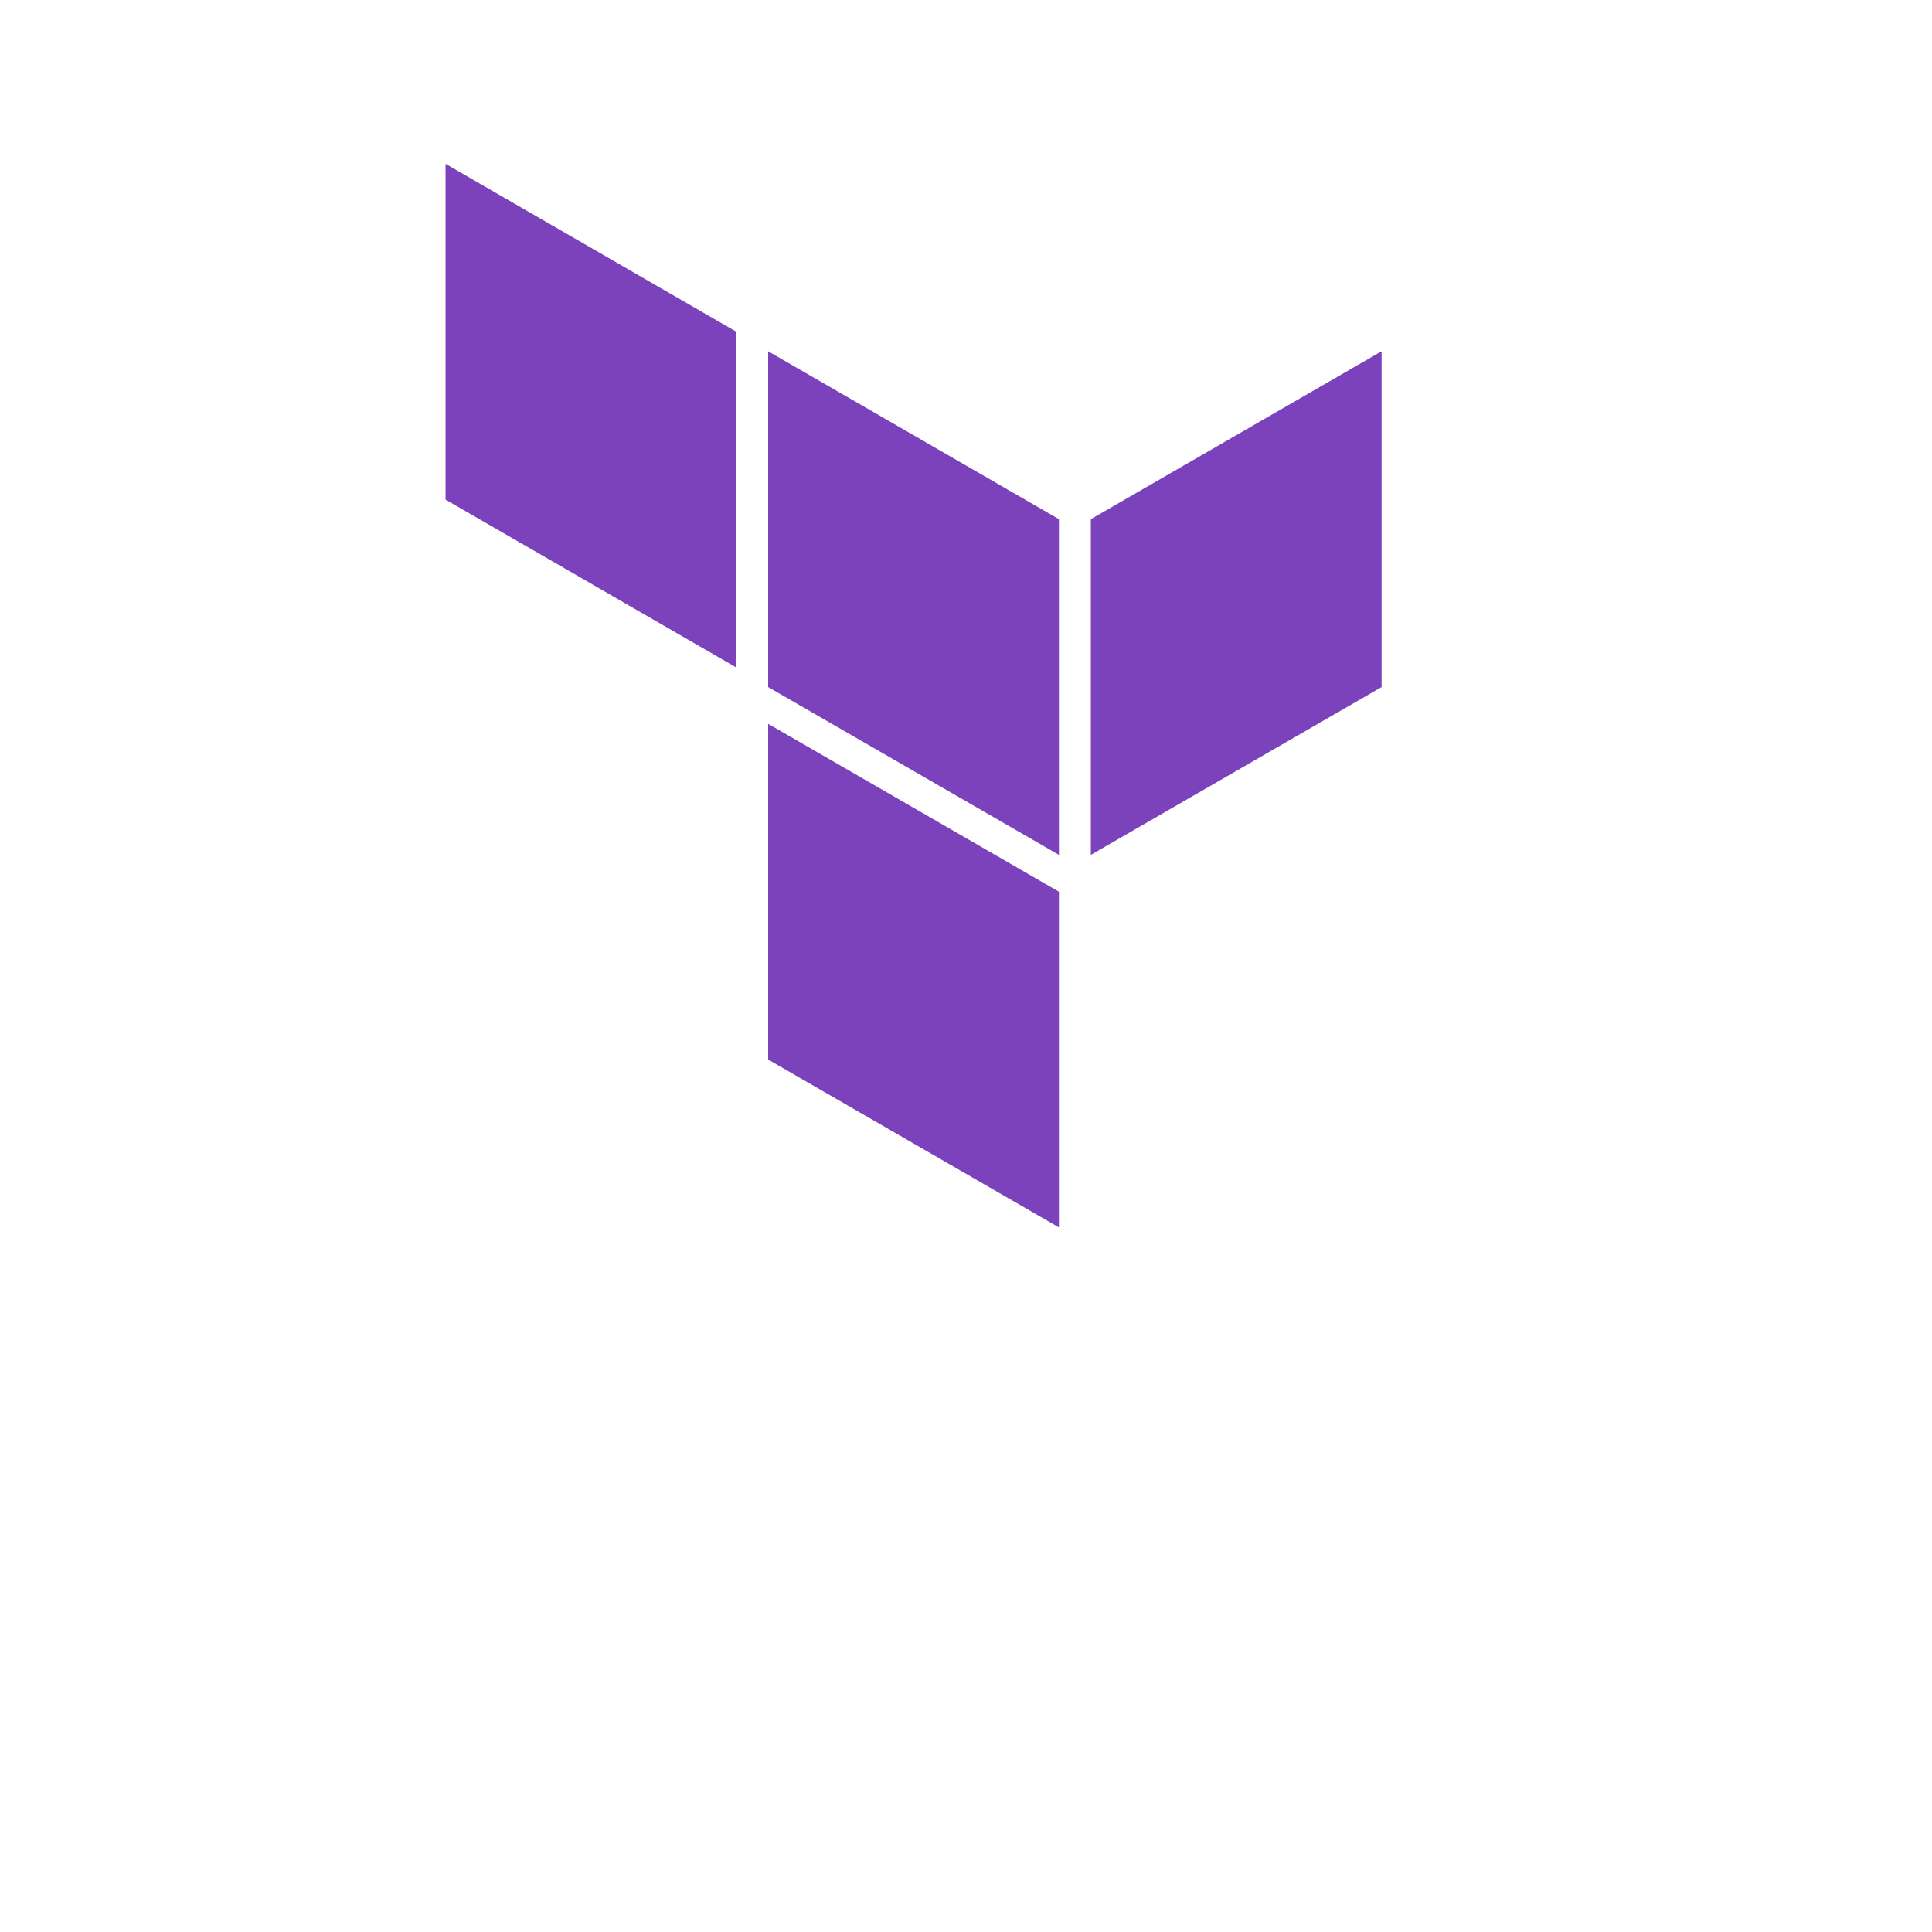
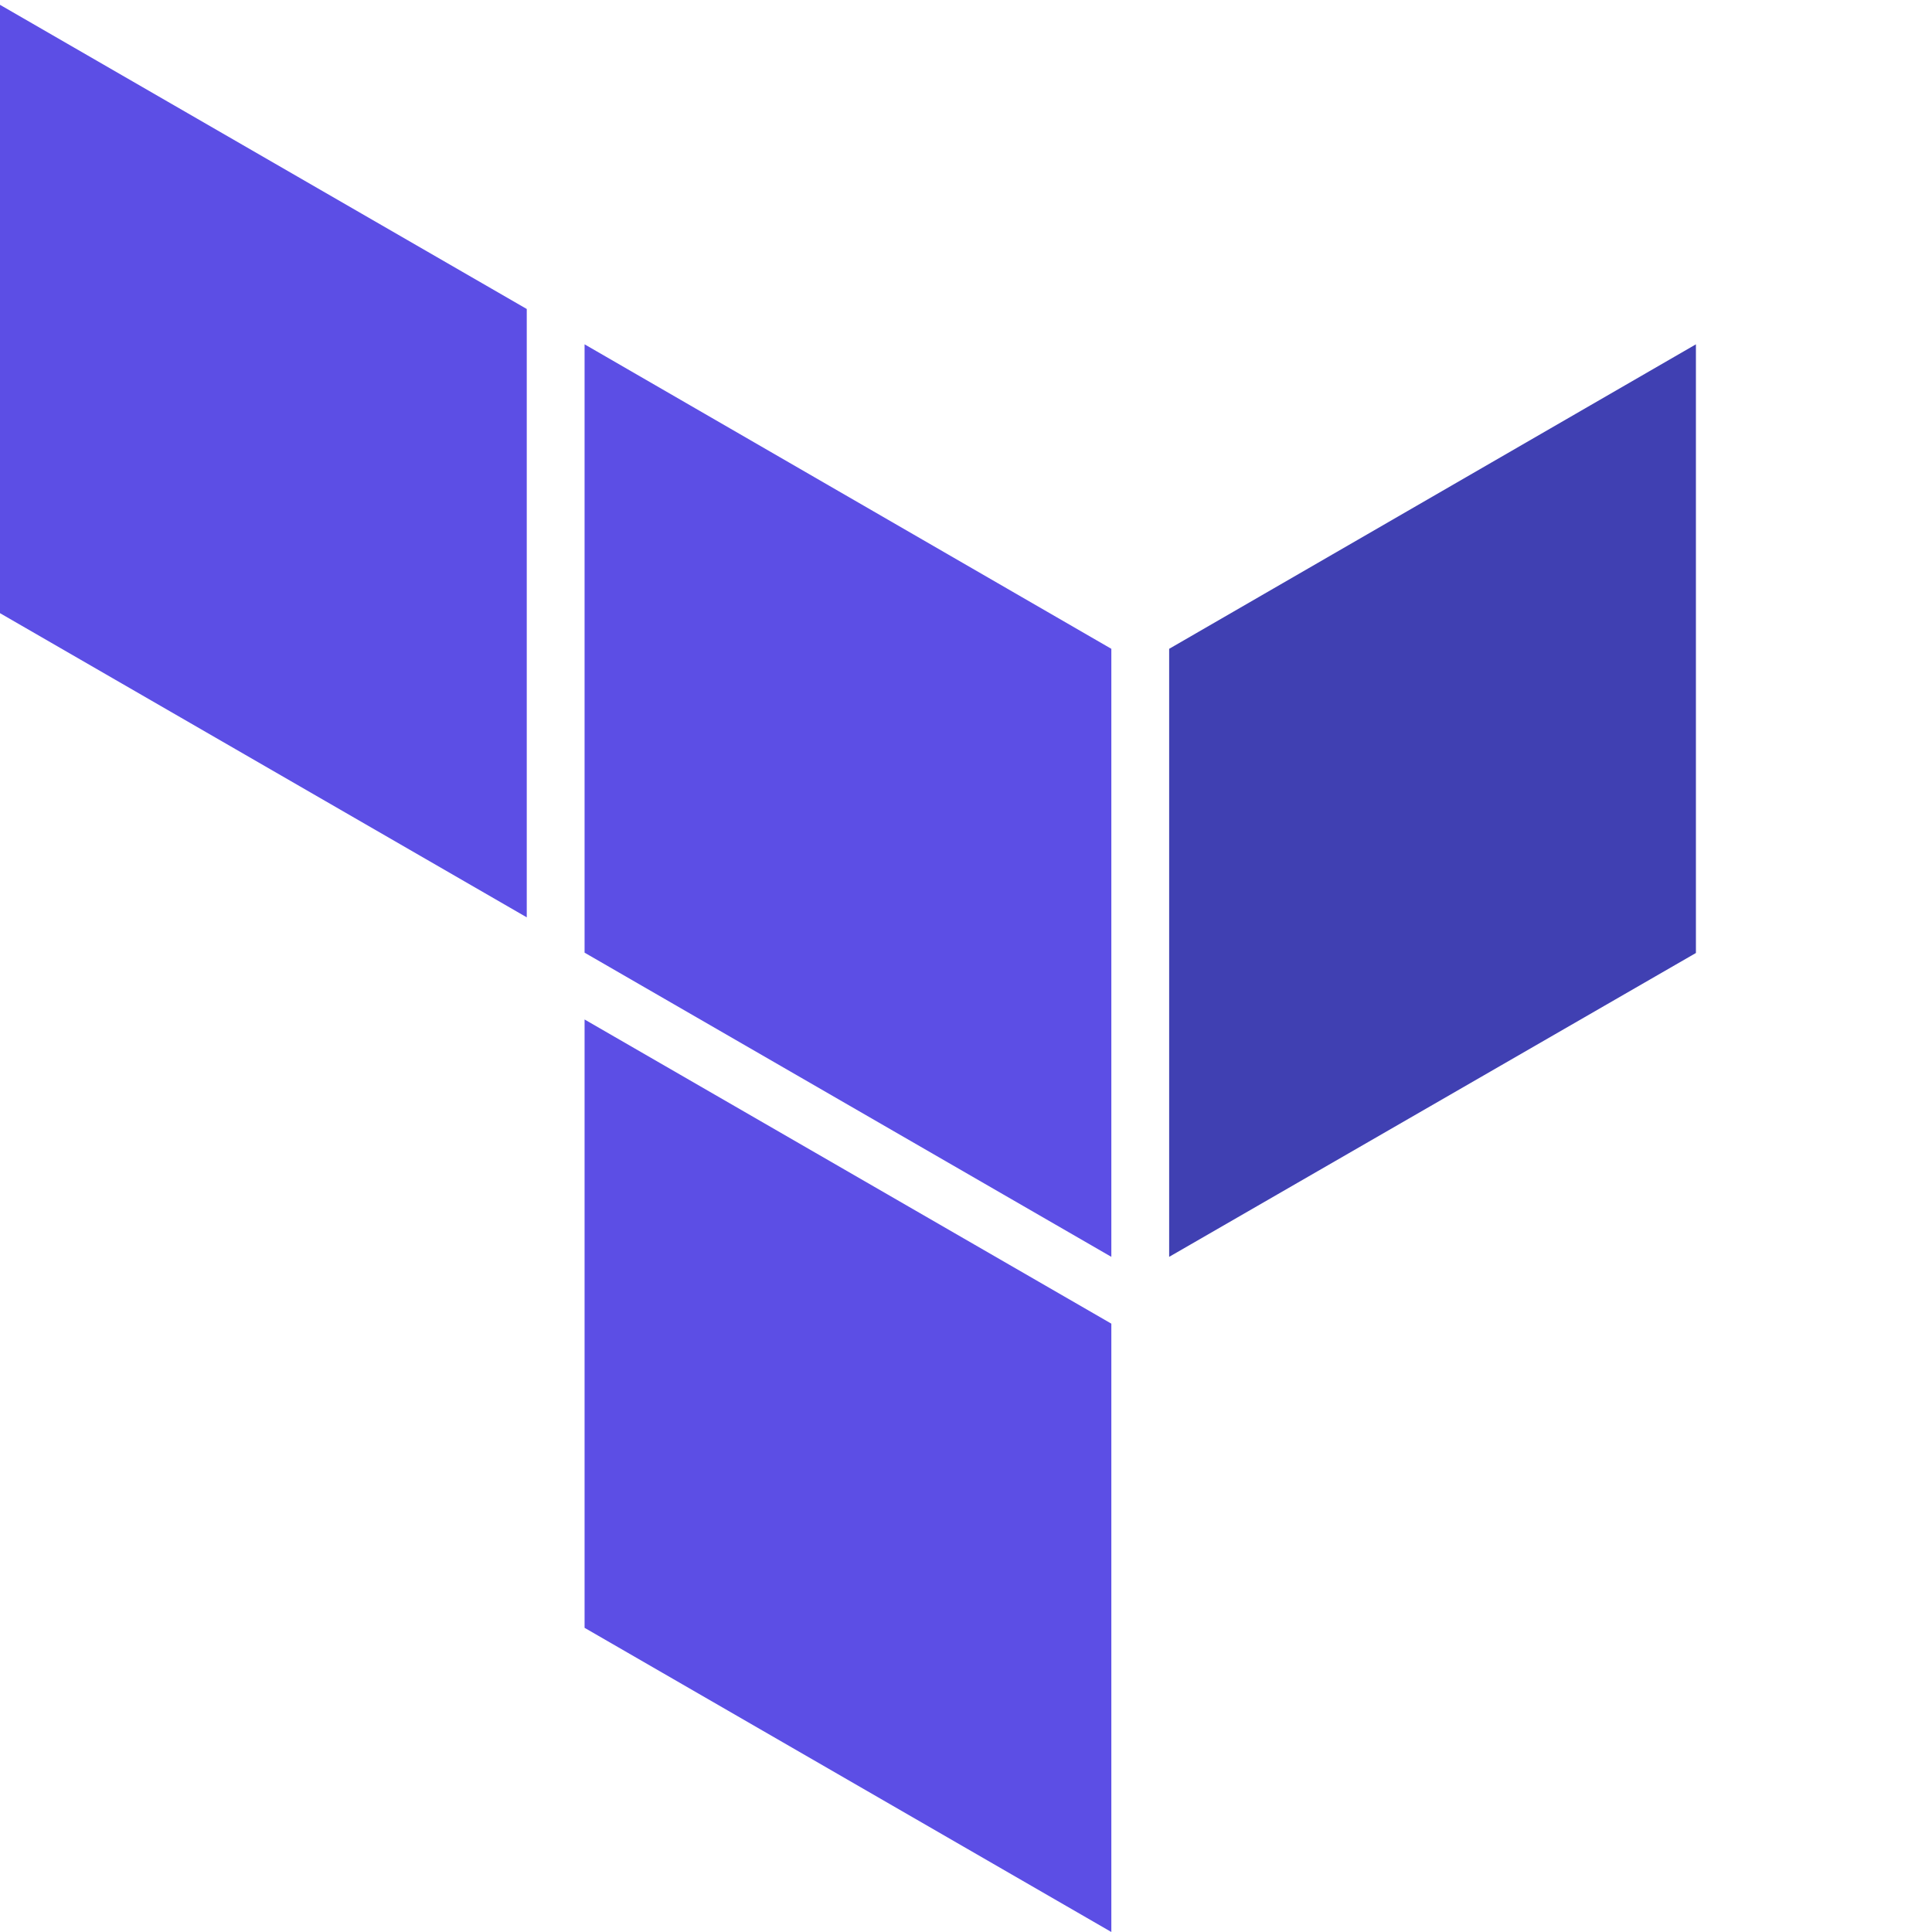
- <svg xmlns="http://www.w3.org/2000/svg" id="LOGOS" viewBox="0 0 258 258">
-   <defs>
-     <style>
-       .cls-1 {
-         fill: #7b42bc;
-         fill-rule: evenodd;
-       }
-     </style>
-   </defs>
-   <polygon class="cls-1" points="102.58 46.91 141.41 69.33 141.41 114.16 102.58 91.75 102.58 46.91" />
-   <polygon class="cls-1" points="145.67 69.33 145.67 114.16 184.5 91.75 184.5 46.91 145.67 69.33" />
-   <polygon class="cls-1" points="59.5 21.88 59.5 66.72 98.33 89.14 98.33 44.3 59.5 21.88" />
-   <polygon class="cls-1" points="102.58 141.49 141.41 163.91 141.41 119.38 141.41 119.08 102.58 96.66 102.58 141.49" />
+ <svg xmlns="http://www.w3.org/2000/svg" viewBox="0 0 60.15 60.15">
+   <path class="rect-dark" fill="#4040B2" d="M36.4 20.2v18.93l16.4-9.46V10.72L36.4 20.2z" />
+   <path class="rect-light" fill="#5C4EE5" d="M18.2 10.72l16.4 9.48v18.93l-16.4-9.47V10.72z" />
+   <path class="rect-light" fill="#5C4EE5" d="M0 .15v18.94l16.4 9.47V9.62L0 .15zm18.2 50.53l16.4 9.47V41.21l-16.4-9.47v18.94z" />
</svg>
